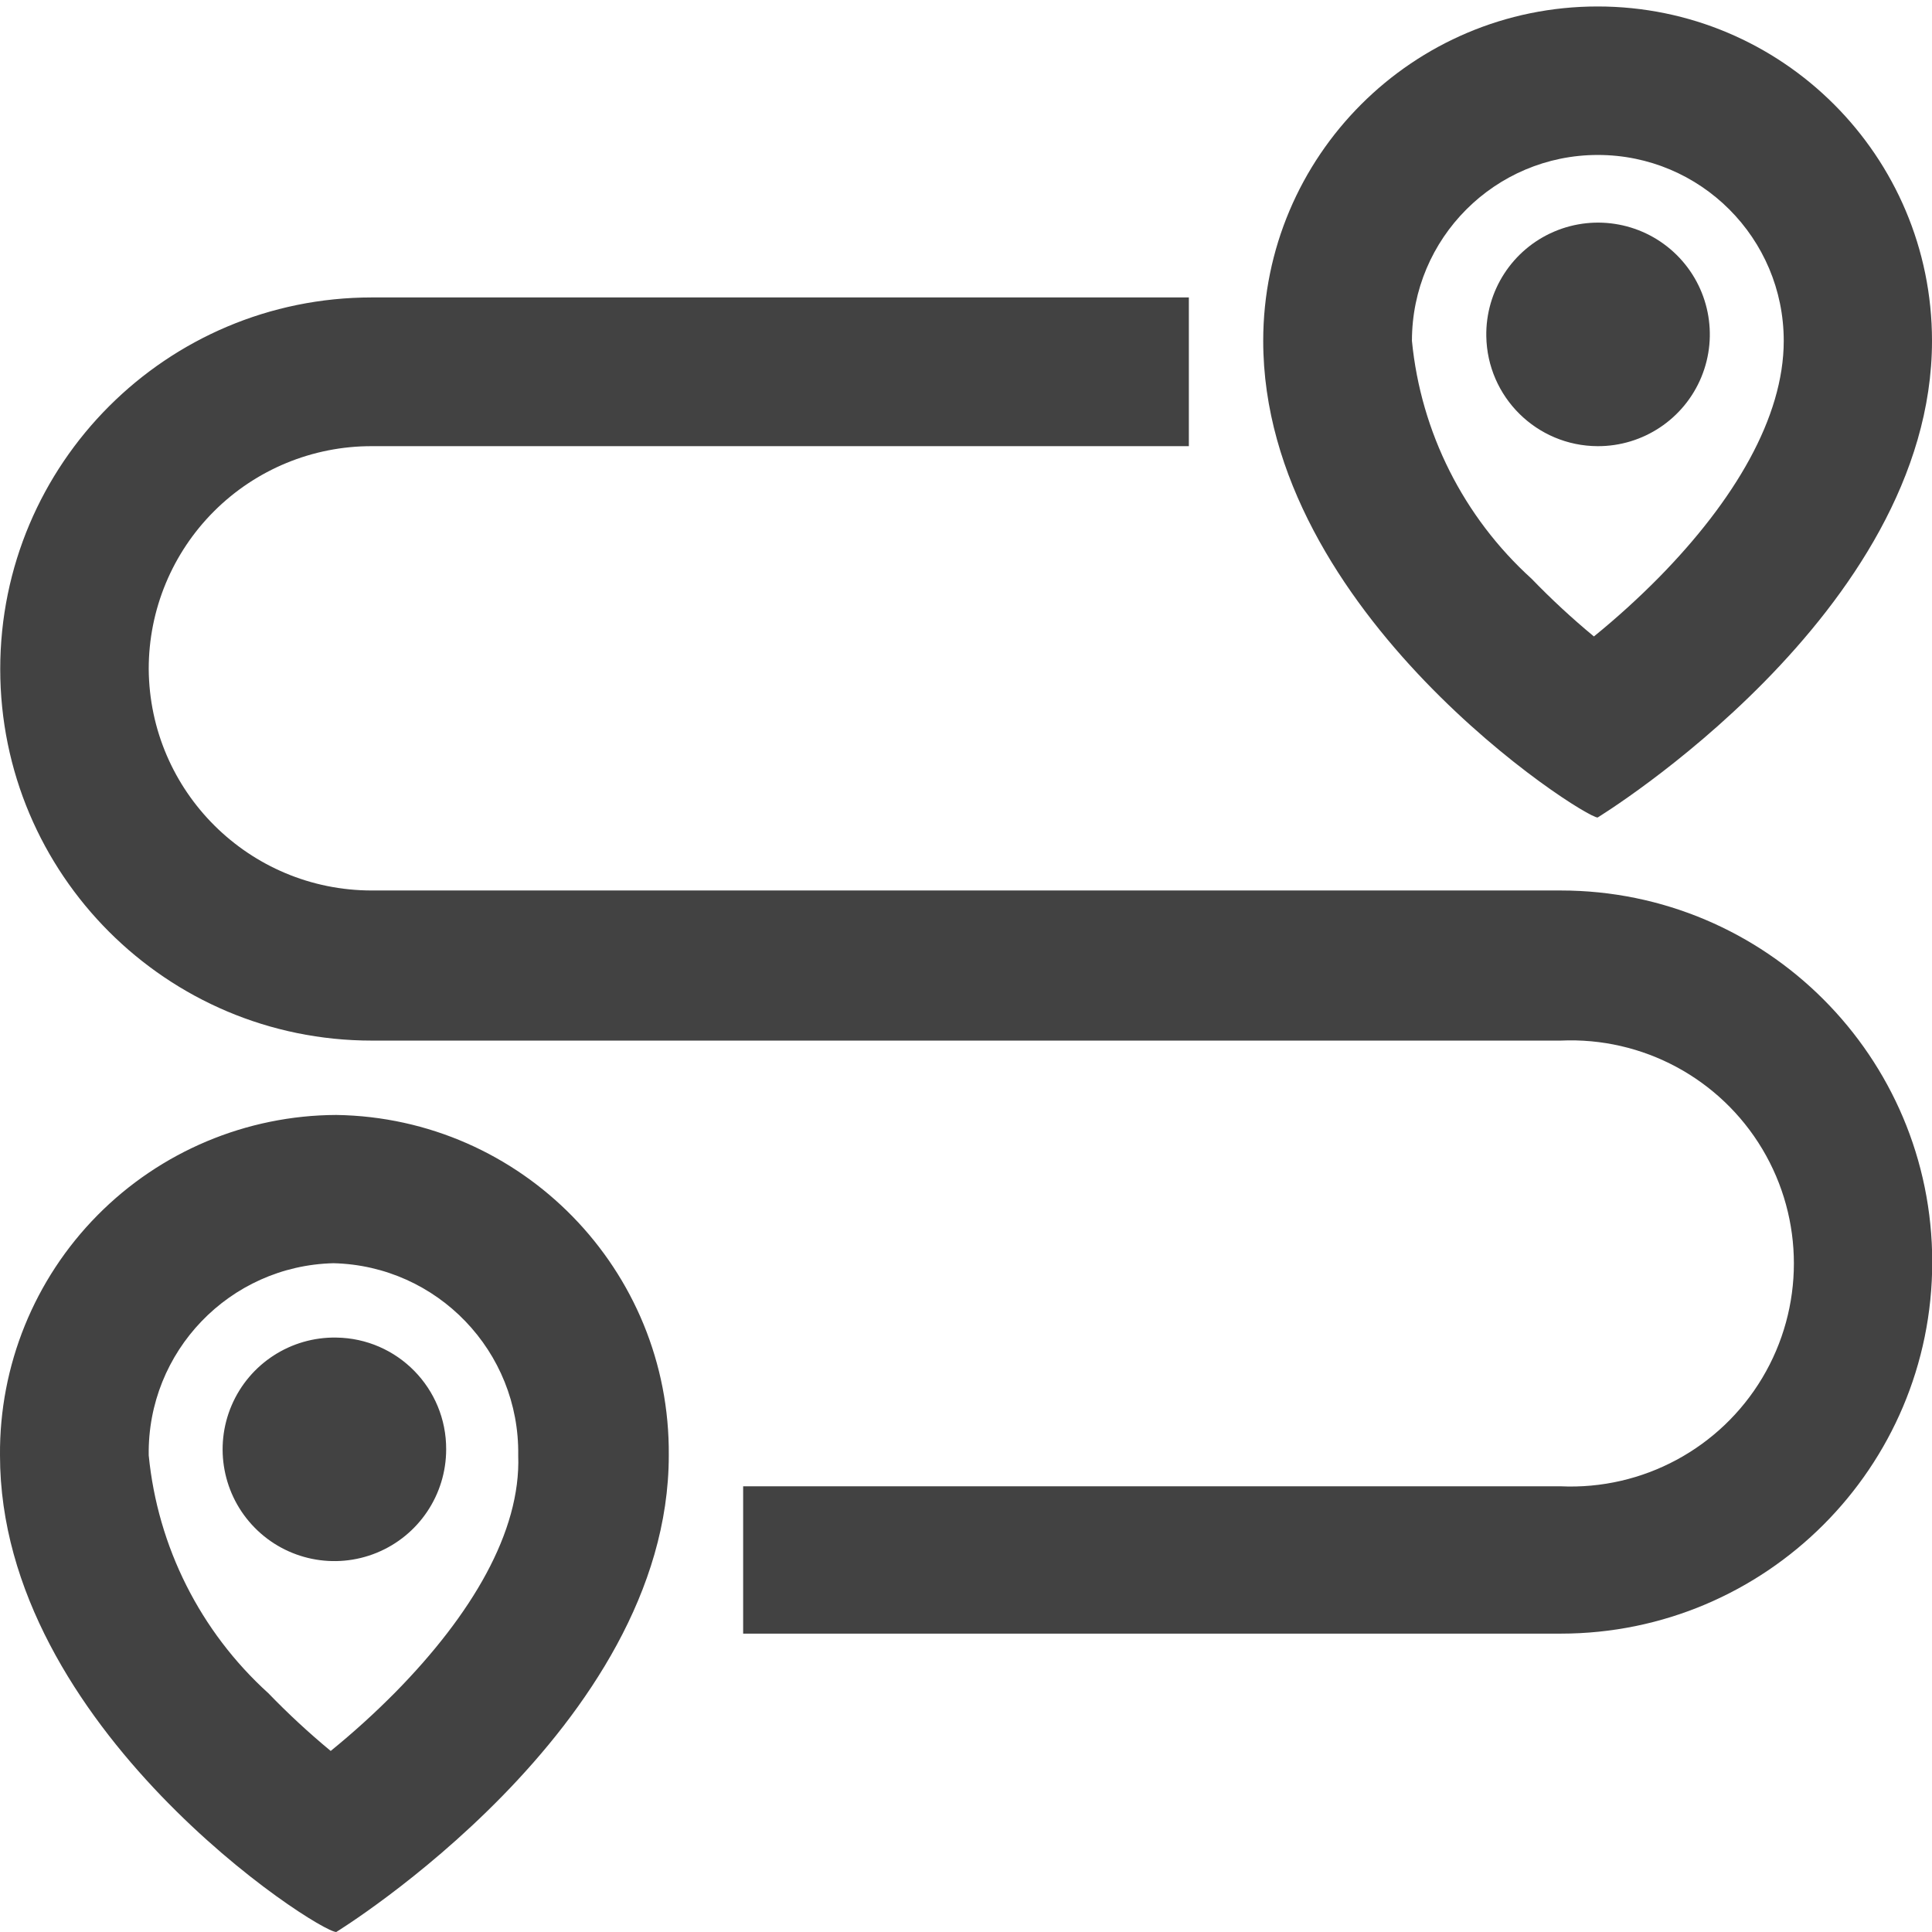
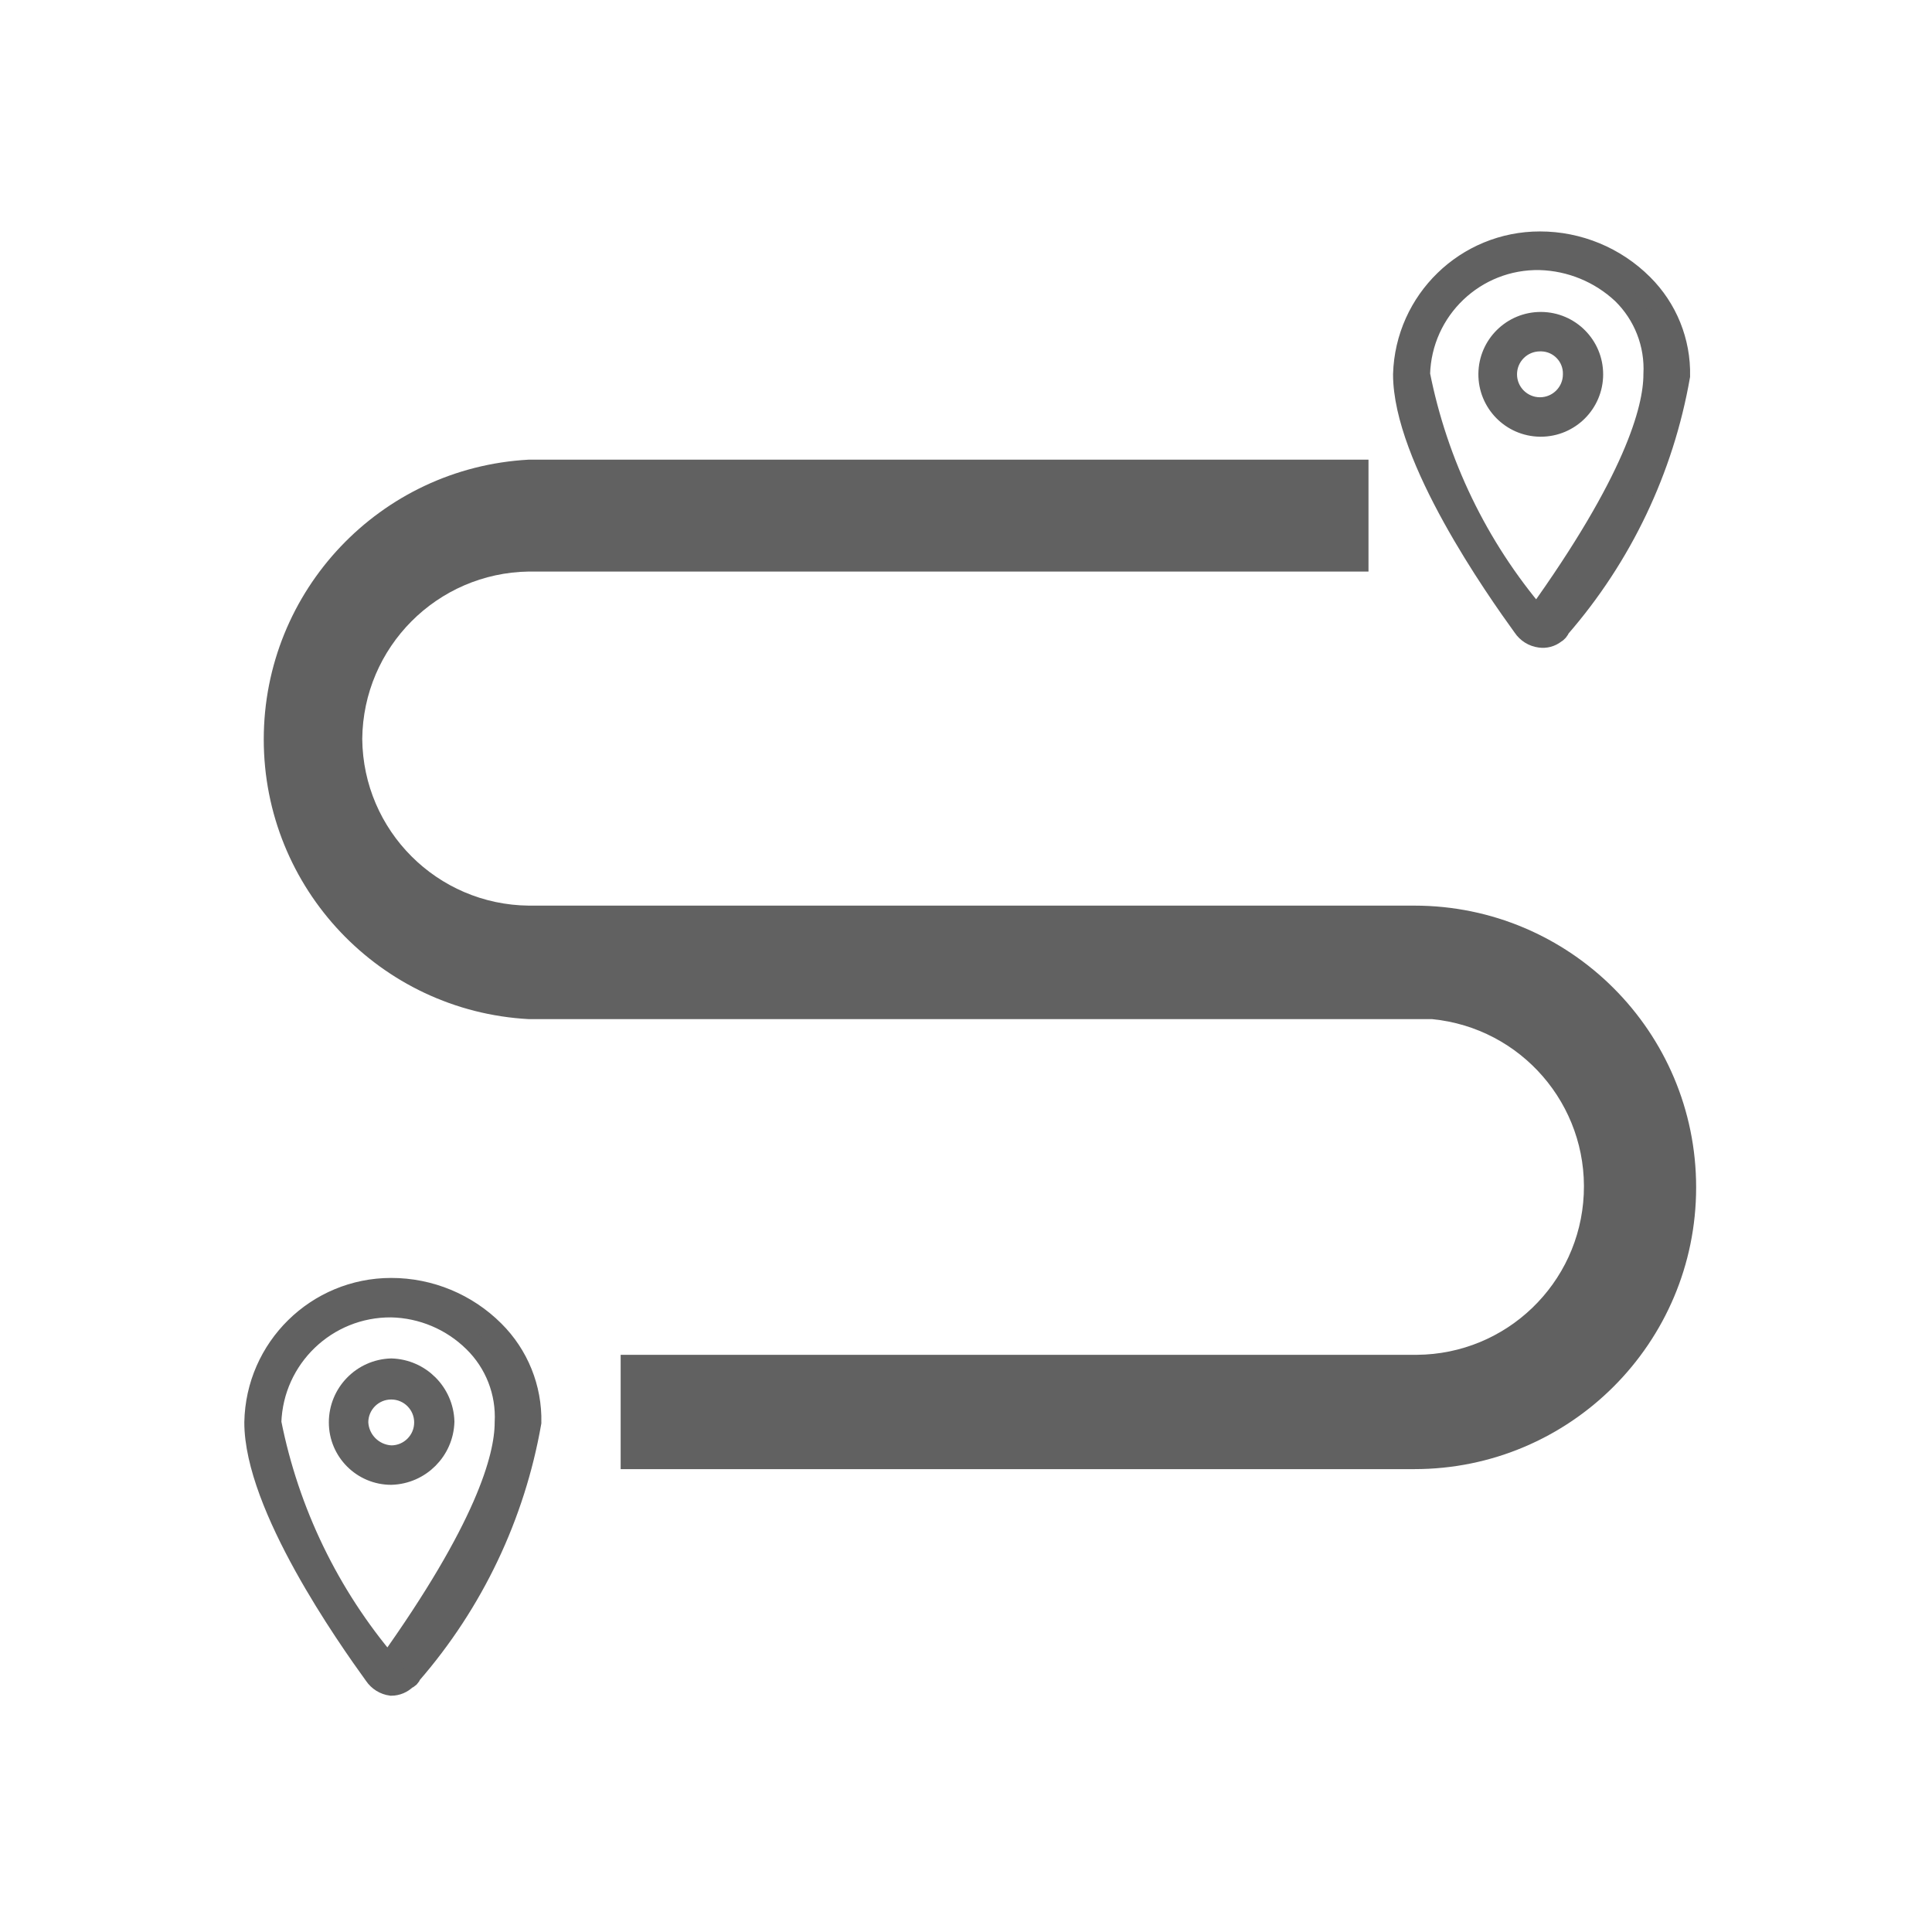
- <svg xmlns="http://www.w3.org/2000/svg" id="Layer_1" data-name="Layer 1" viewBox="0 0 41.83 41.83">
-   <path d="M36.64,13.22a17.4,17.4,0,0,1-1.41,1.28,16.52,16.52,0,0,1-1.35-1.25A8,8,0,0,1,31.29,8.1a4,4,0,1,1,8.05,0C39.34,9.76,38.27,11.56,36.64,13.22ZM42.55,8.1c0,5.9-7.24,10.32-7.24,10.32C35,18.42,28.07,14,28.07,8.1a7.24,7.24,0,1,1,14.48,0ZM3.94,15.2A4.83,4.83,0,0,0,8.77,20H34.51a8,8,0,0,1,0,16.09H16.81V32.9h17.7a4.83,4.83,0,1,0,0-9.65H8.77a8,8,0,1,1,0-16.09H26.46v3.22H8.77A4.82,4.82,0,0,0,3.94,15.2ZM9.29,37.35a17.4,17.4,0,0,1-1.41,1.28,16.52,16.52,0,0,1-1.35-1.25,8,8,0,0,1-2.59-5.15,4.1,4.1,0,0,1,4-4.16,4.1,4.1,0,0,1,4,4.16C12,33.89,10.92,35.69,9.29,37.35Zm5.91-5.12C15.2,38.13,8,42.55,8,42.55,7.6,42.55.72,38.13.72,32.23A7.31,7.31,0,0,1,8,24.86,7.31,7.31,0,0,1,15.2,32.23Zm-4.82-.13A2.42,2.42,0,1,1,8,29.68,2.41,2.41,0,0,1,10.38,32.1ZM35.31,10.38A2.42,2.42,0,1,0,32.9,8,2.42,2.42,0,0,0,35.31,10.38Z" transform="translate(-0.72 -0.72)" style="fill:#424242;fill-rule:evenodd" />
+ <svg xmlns="http://www.w3.org/2000/svg" id="Layer_2" data-name="Layer 2" viewBox="0 0 24 24">
+   <path d="M19.13,7.92h0a.3.3,0,0,1-.21-.13c-.34-.47-1.49-2.1-1.49-3.14A1.7,1.7,0,0,1,19.13,3a1.81,1.81,0,0,1,1.28.53,1.56,1.56,0,0,1,.46,1.14A6.47,6.47,0,0,1,19.38,7.8a.13.13,0,0,1-.06.07A.25.25,0,0,1,19.13,7.92Zm0-4.69a1.46,1.46,0,0,0-1.49,1.42,6.62,6.62,0,0,0,1.45,3h0c1.2-1.67,1.45-2.56,1.45-3a1.3,1.3,0,0,0-.39-1A1.56,1.56,0,0,0,19.13,3.23Z" style="fill:#616161;stroke:#616161;stroke-miterlimit:10;stroke-width:0.25px" />
+   <path d="M19.13,5.3a.65.65,0,1,1,.66-.65h0a.65.65,0,0,1-.65.65Zm0-1.06a.41.41,0,1,0,.41.41h0a.4.4,0,0,0-.39-.41h0Z" style="fill:#616161;stroke:#616161;stroke-miterlimit:10;stroke-width:0.25px" />
+   <path d="M4.86,20.94h0a.3.3,0,0,1-.21-.13c-.34-.47-1.49-2.1-1.49-3.14A1.7,1.7,0,0,1,4.86,16a1.81,1.81,0,0,1,1.28.53,1.56,1.56,0,0,1,.46,1.14A6.47,6.47,0,0,1,5.11,20.8a.09.09,0,0,1-.06.06A.27.27,0,0,1,4.86,20.94Zm0-4.7a1.48,1.48,0,0,0-1.49,1.43,6.62,6.62,0,0,0,1.45,3h0c1.2-1.68,1.45-2.56,1.45-3a1.3,1.3,0,0,0-.39-1A1.5,1.5,0,0,0,4.86,16.24Z" style="fill:#616161;stroke:#616161;stroke-miterlimit:10;stroke-width:0.25px" />
+   <path d="M4.86,18.32a.65.65,0,0,1-.65-.65A.67.67,0,0,1,4.86,17h0a.68.68,0,0,1,.66.66h0A.68.68,0,0,1,4.86,18.32Zm0-1.06a.41.41,0,0,0-.41.41.43.43,0,0,0,.41.41.41.41,0,0,0,.41-.41h0A.41.41,0,0,0,4.86,17.26Z" style="fill:#616161;stroke:#616161;stroke-miterlimit:10;stroke-width:0.25px" />
+   <path d="M4.5,9.18a2.09,2.09,0,0,0,2.07,2.07h11a3.5,3.5,0,0,1,0,7H7.71V16.83H17.6a2.09,2.09,0,0,0,.19-4.17H6.57a3.48,3.48,0,0,1,0-6.95H17V7.1H6.57A2.1,2.1,0,0,0,4.5,9.18Z" style="fill:#616161;fill-rule:evenodd" />
</svg>
